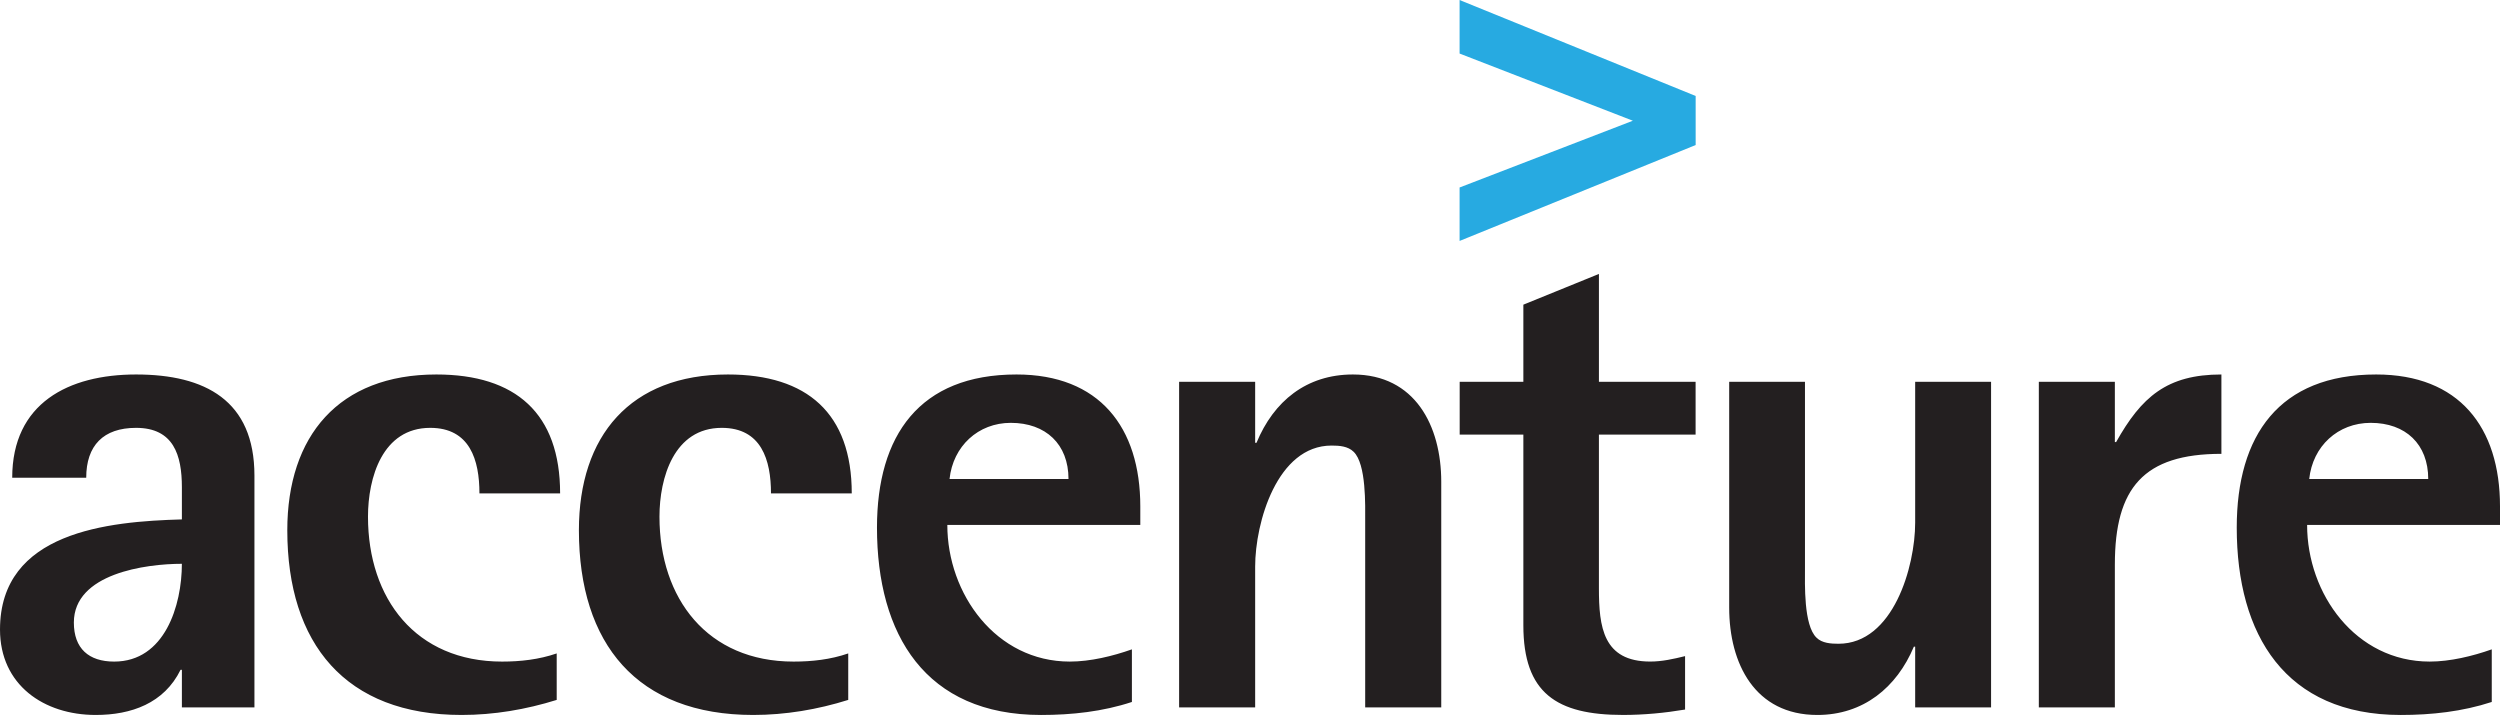
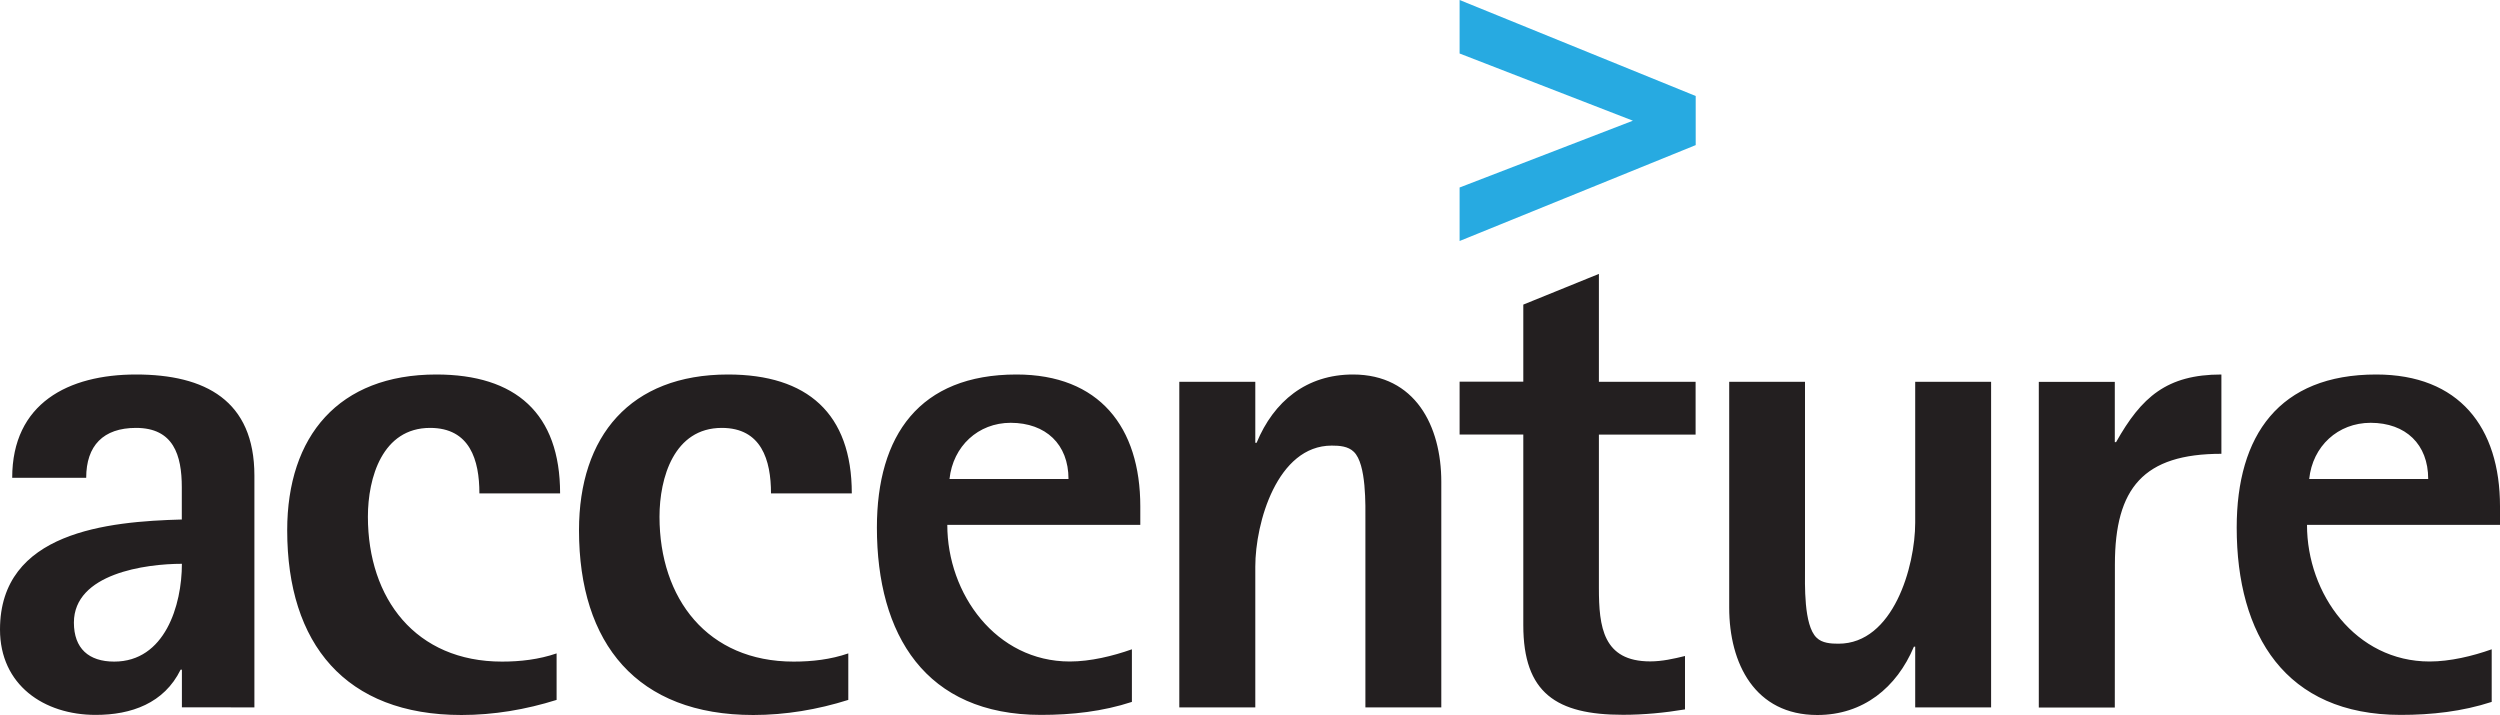
- <svg xmlns="http://www.w3.org/2000/svg" width="2500" height="715" viewBox="88.623 335.663 433.66 124.019">
-   <path fill="#231F20" d="M120.172 433.458c0 7.235-2.972 16.963-11.748 16.963-4.4 0-6.99-2.267-6.99-6.773.002-8.505 12.459-10.19 18.738-10.19m12.587 24.905v-40.206c0-13.035-8.554-17.539-20.538-17.539-11.72 0-21.48 4.979-21.48 17.912h12.838c0-5.586 2.968-8.654 8.643-8.654 6.513 0 7.951 4.724 7.951 10.304v5.578c-12.811.354-31.549 2.139-31.549 19.1 0 9.603 7.597 14.821 16.599 14.821 6.173 0 11.862-2.02 14.722-7.833h.229v6.518h12.585m39.029-37.116h13.995c0-13.881-7.694-20.63-21.467-20.63-16.931 0-25.857 10.66-25.857 27.02 0 19.688 10.084 32.041 30.235 32.041 5.584 0 11.152-.938 16.497-2.611v-8.063c-3.094 1.063-6.296 1.416-9.473 1.416-14.978 0-23.262-10.91-23.262-25.134 0-6.754 2.49-15.411 10.797-15.411 6.874 0 8.535 5.569 8.535 11.372m50.574 0h14.01c0-13.881-7.726-20.63-21.476-20.63-16.955 0-25.854 10.66-25.854 27.02 0 19.688 10.073 32.041 30.238 32.041 5.569 0 11.158-.938 16.482-2.611v-8.063c-3.074 1.063-6.284 1.416-9.483 1.416-14.936 0-23.262-10.91-23.262-25.134 0-6.754 2.513-15.411 10.805-15.411 6.876 0 8.54 5.569 8.54 11.372m51.608-2.495h-20.636c.602-5.697 4.972-9.745 10.621-9.745 6.074 0 10.015 3.703 10.015 9.745m12.454 7.965v-3.216c0-13.754-7.115-22.884-21.47-22.884-16.83 0-24.207 10.554-24.207 26.566 0 18.6 8.417 32.497 28.458 32.497 5.346 0 10.71-.587 15.762-2.256v-9.127c-3.324 1.177-7.214 2.122-10.769 2.122-12.8 0-21.248-11.73-21.248-23.701h33.474m39.01 31.644h13.194v-39.132c0-9.712-4.552-18.613-15.325-18.613-8.067 0-13.742 4.638-16.722 11.851h-.233V401.89h-13.191v56.477h13.191V433.94c0-7.606 3.8-20.992 13.252-20.992 1.354 0 2.843.108 3.825 1.076 2.223 2.123 2.009 9.351 2.009 12.088v32.251m40.545-47.313h16.769v-9.16h-16.769v-18.714l-13.108 5.333v13.378h-11.046v9.16h11.046v33.082c0 11.753 5.75 15.548 17.292 15.548 3.574 0 7.222-.343 10.76-.938v-9.267c-1.983.489-3.989.943-6.039.943-8.206 0-8.907-6.045-8.907-12.699V411.05m54.859 47.313h13.166v-56.474h-13.166v24.443c0 7.605-3.8 20.995-13.306 20.995-1.285 0-2.852-.095-3.8-1.049-2.265-2.145-2.009-9.383-2.009-12.096v-32.294h-13.146v39.168c0 9.733 4.468 18.624 15.286 18.624 7.967 0 13.772-4.754 16.749-11.848h.226v10.531m34.639-24.777c0-13.286 4.975-19.203 18.482-19.203v-13.765c-9.469 0-13.884 3.917-18.26 11.72h-.223v-10.451h-13.188v56.477h13.188v-24.778m54.36-14.833H489.19c.596-5.697 4.979-9.745 10.66-9.745 6.068 0 9.984 3.703 9.984 9.745m12.449 7.965v-3.216c0-13.754-7.107-22.884-21.473-22.884-16.836 0-24.193 10.554-24.193 26.566 0 18.6 8.423 32.497 28.449 32.497 5.344 0 10.69-.587 15.787-2.256v-9.127c-3.316 1.177-7.233 2.122-10.766 2.122-12.844 0-21.262-11.73-21.262-23.701h33.457" />
-   <path fill="#27AAE1" d="M341.81 335.663v9.285s26.291 10.188 30.055 11.653c-3.764 1.443-30.055 11.58-30.055 11.58v9.272l40.948-16.636v-8.51l-40.948-16.644" />
+ <svg xmlns="http://www.w3.org/2000/svg" version="1.1" id="Layer_1" x="0px" y="0px" viewBox="-75 75.5 2500 715" style="enable-background:new -75 75.5 2500 715;" xml:space="preserve">
+   <style type="text/css">
+ 	.st0{fill:#231F20;}
+ 	.st1{fill:#27AAE1;}
+ </style>
+   <g>
+     <path class="st0" d="M106.9,639.3c0,41.7-17.1,97.8-67.7,97.8c-25.4,0-40.3-13.1-40.3-39C-1.1,649,70.7,639.3,106.9,639.3    M179.4,782.9V551.1C179.4,475.9,130.1,450,61,450c-67.6,0-123.8,28.7-123.8,103.3h74c0-32.2,17.1-49.9,49.8-49.9   c37.5,0,45.8,27.2,45.8,59.4v32.2C33,597-75,607.2-75,705c0,55.4,43.8,85.4,95.7,85.4c35.6,0,68.4-11.6,84.9-45.2h1.3v37.6   L179.4,782.9 M404.4,568.9h80.7c0-80-44.4-118.9-123.8-118.9c-97.6,0-149.1,61.5-149.1,155.8c0,113.5,58.1,184.7,174.3,184.7   c32.2,0,64.3-5.4,95.1-15.1v-46.5c-17.8,6.1-36.3,8.2-54.6,8.2c-86.3,0-134.1-62.9-134.1-144.9c0-38.9,14.4-88.8,62.2-88.8   C394.9,503.4,404.4,535.5,404.4,568.9 M696,568.9h80.8c0-80-44.5-118.9-123.8-118.9c-97.7,0-149,61.5-149,155.8   c0,113.5,58.1,184.7,174.3,184.7c32.1,0,64.3-5.4,95-15.1v-46.5c-17.7,6.1-36.2,8.2-54.7,8.2c-86.1,0-134.1-62.9-134.1-144.9   c0-38.9,14.5-88.8,62.3-88.8C686.4,503.4,696,535.5,696,568.9 M993.5,554.5h-119c3.5-32.8,28.7-56.2,61.2-56.2   C970.8,498.4,993.5,519.7,993.5,554.5 M1065.3,600.4v-18.5c0-79.3-41-131.9-123.8-131.9c-97,0-139.6,60.8-139.6,153.1   c0,107.2,48.5,187.3,164.1,187.3c30.8,0,61.7-3.4,90.9-13v-52.6c-19.2,6.8-41.6,12.2-62.1,12.2c-73.8,0-122.5-67.6-122.5-136.6   L1065.3,600.4 M1290.2,782.9h76.1V557.3c0-56-26.2-107.3-88.3-107.3c-46.5,0-79.2,26.7-96.4,68.3h-1.3v-61h-76v325.6h76V642.1   c0-43.8,21.9-121,76.4-121c7.8,0,16.4,0.6,22.1,6.2c12.8,12.2,11.6,53.9,11.6,69.7V782.9 M1523.9,510.1h96.7v-52.8h-96.7V349.4   l-75.6,30.7v77.1h-63.7v52.8h63.7v190.7c0,67.8,33.1,89.6,99.7,89.6c20.6,0,41.6-2,62-5.4v-53.4c-11.4,2.8-23,5.4-34.8,5.4   c-47.3,0-51.3-34.8-51.3-73.2L1523.9,510.1 M1840.2,782.9h75.9V457.3h-75.9v140.9c0,43.8-21.9,121-76.7,121c-7.4,0-16.4-0.5-21.9-6   c-13.1-12.4-11.6-54.1-11.6-69.7V457.3h-75.8v225.8c0,56.1,25.8,107.4,88.1,107.4c45.9,0,79.4-27.4,96.6-68.3h1.3L1840.2,782.9    M2039.9,640c0-76.6,28.7-110.7,106.5-110.7V450c-54.6,0-80,22.6-105.3,67.6h-1.3v-60.2h-76v325.6h76L2039.9,640 M2353.2,554.5   h-119c3.4-32.8,28.7-56.2,61.5-56.2C2330.7,498.4,2353.2,519.7,2353.2,554.5 M2425,600.4v-18.5c0-79.3-41-131.9-123.8-131.9   c-97.1,0-139.5,60.8-139.5,153.1c0,107.2,48.6,187.3,164,187.3c30.8,0,61.6-3.4,91-13v-52.6c-19.1,6.8-41.7,12.2-62.1,12.2   c-74,0-122.6-67.6-122.6-136.6L2425,600.4" />
+     <path class="st1" d="M1384.6,75.5v53.5c0,0,151.6,58.7,173.3,67.2c-21.7,8.3-173.3,66.8-173.3,66.8v53.5l236.1-95.9v-49.1   L1384.6,75.5" />
+   </g>
</svg>
